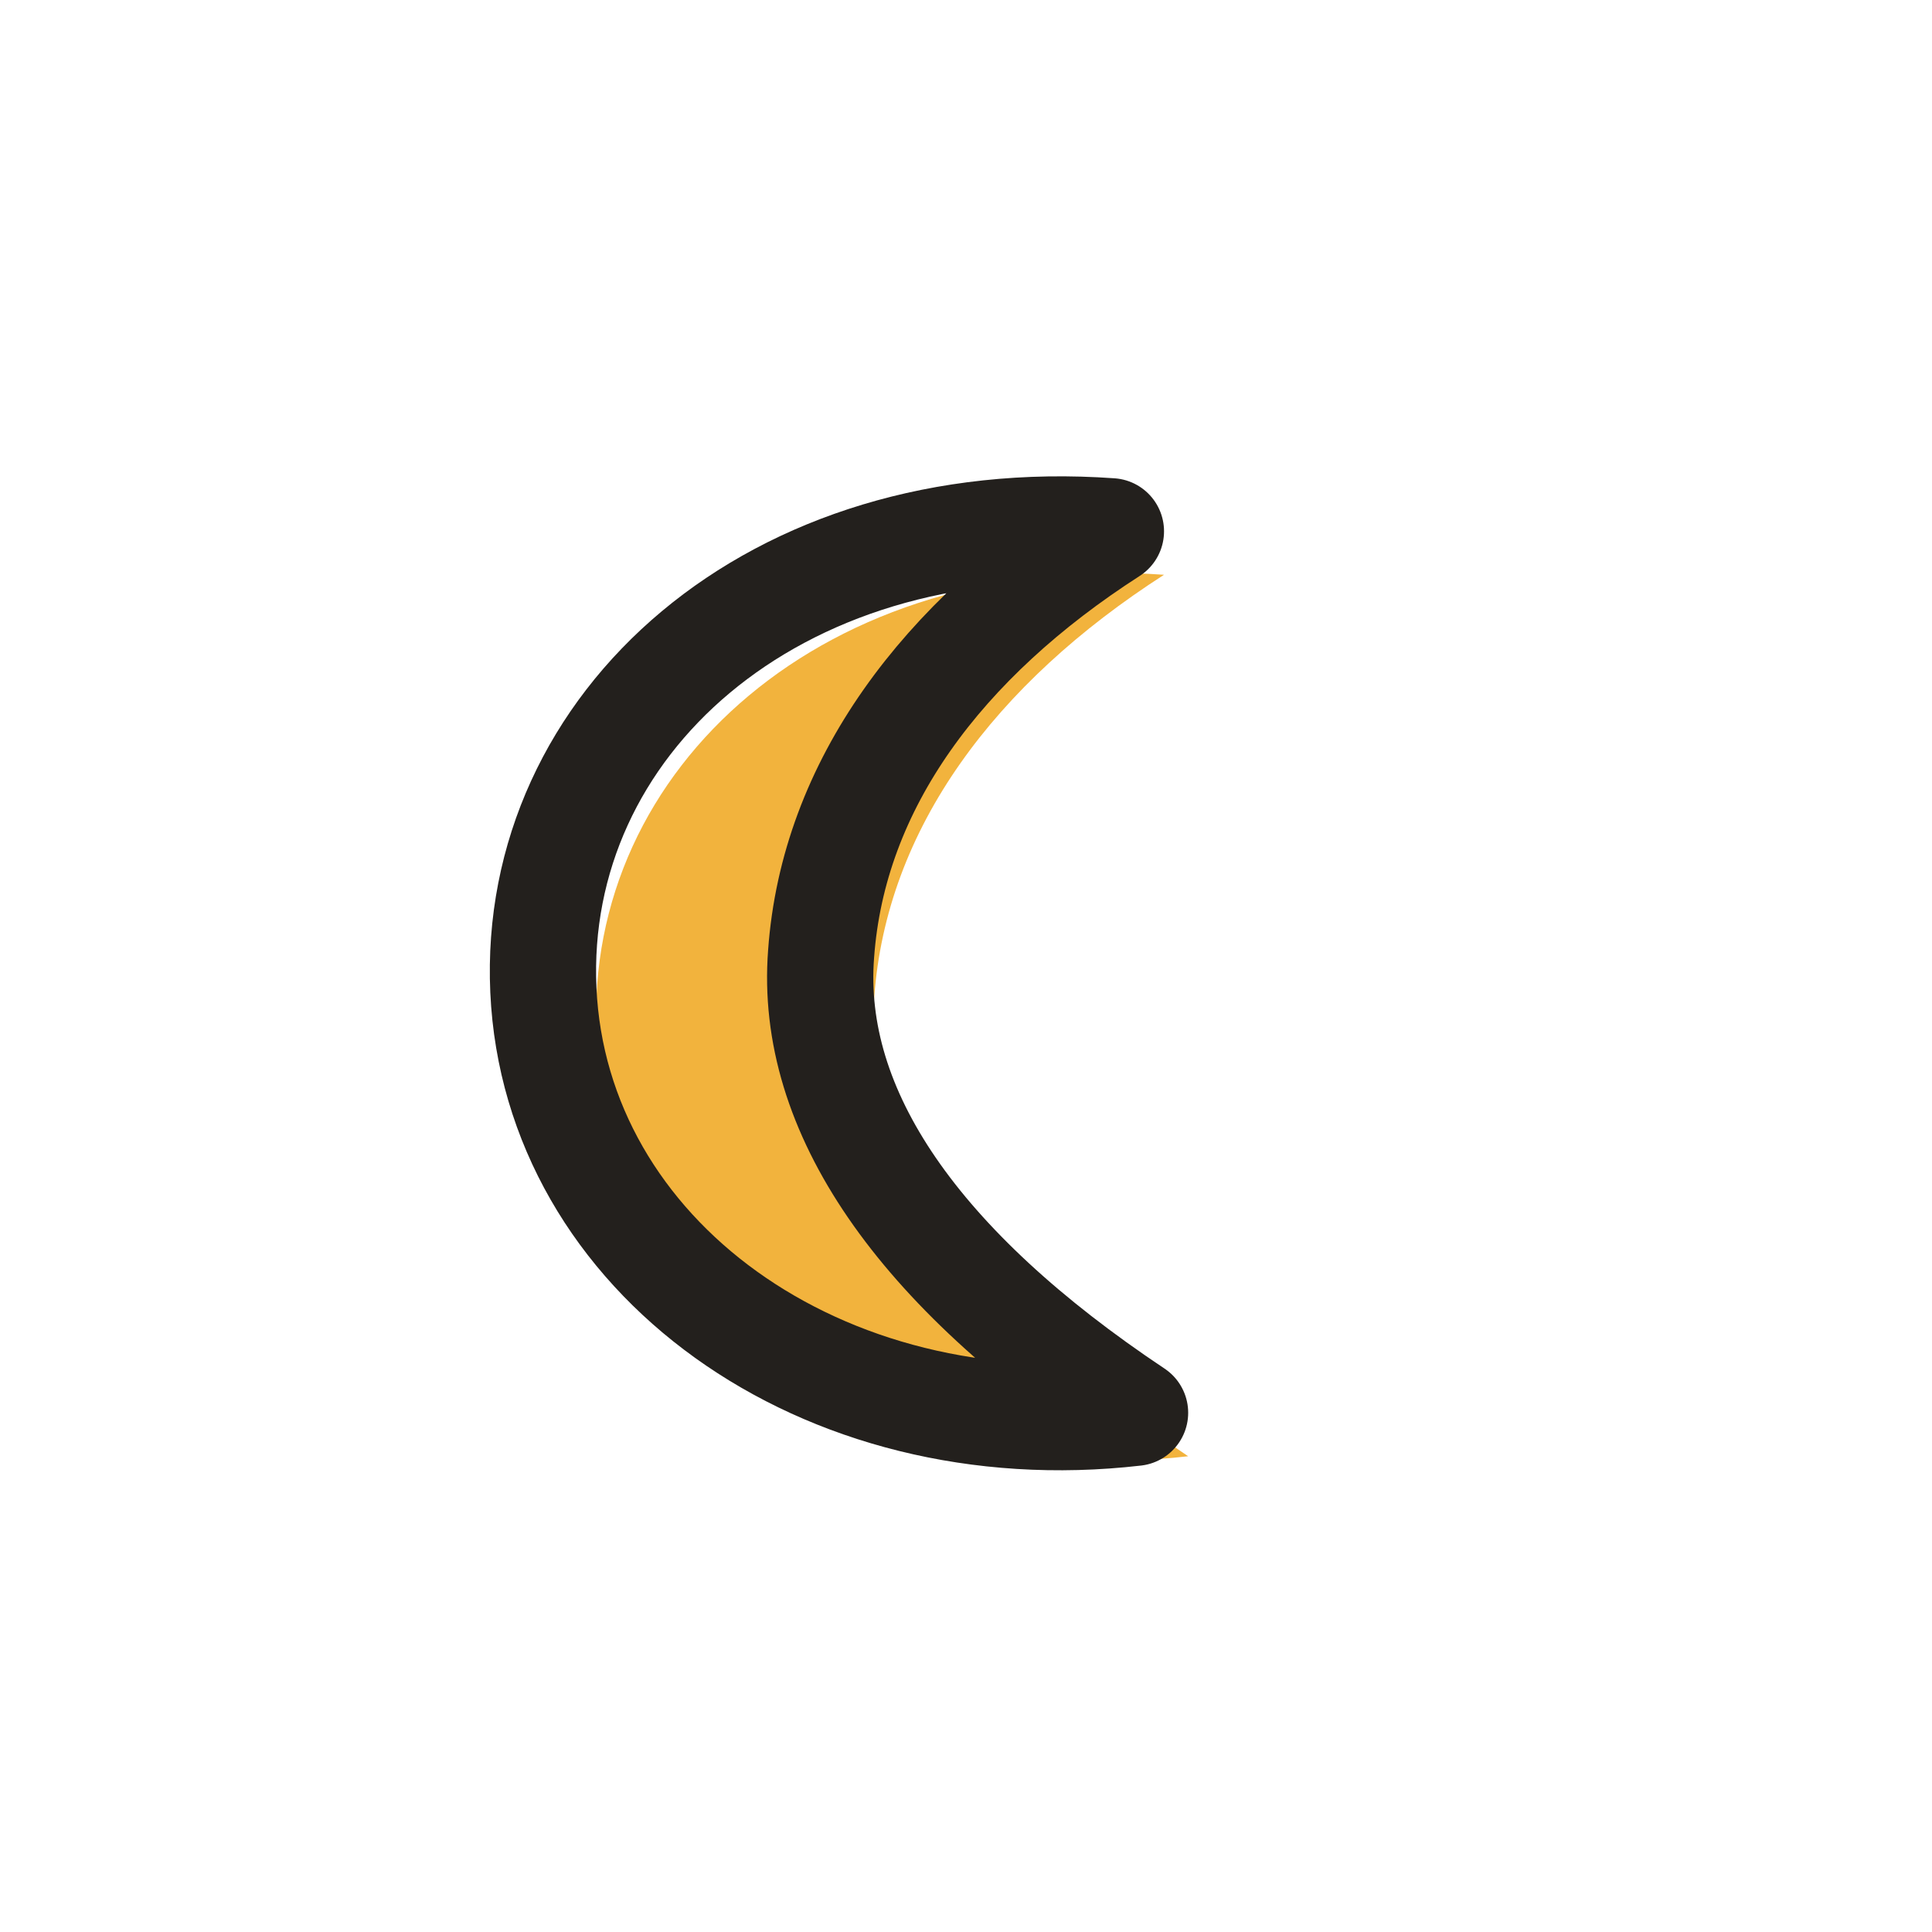
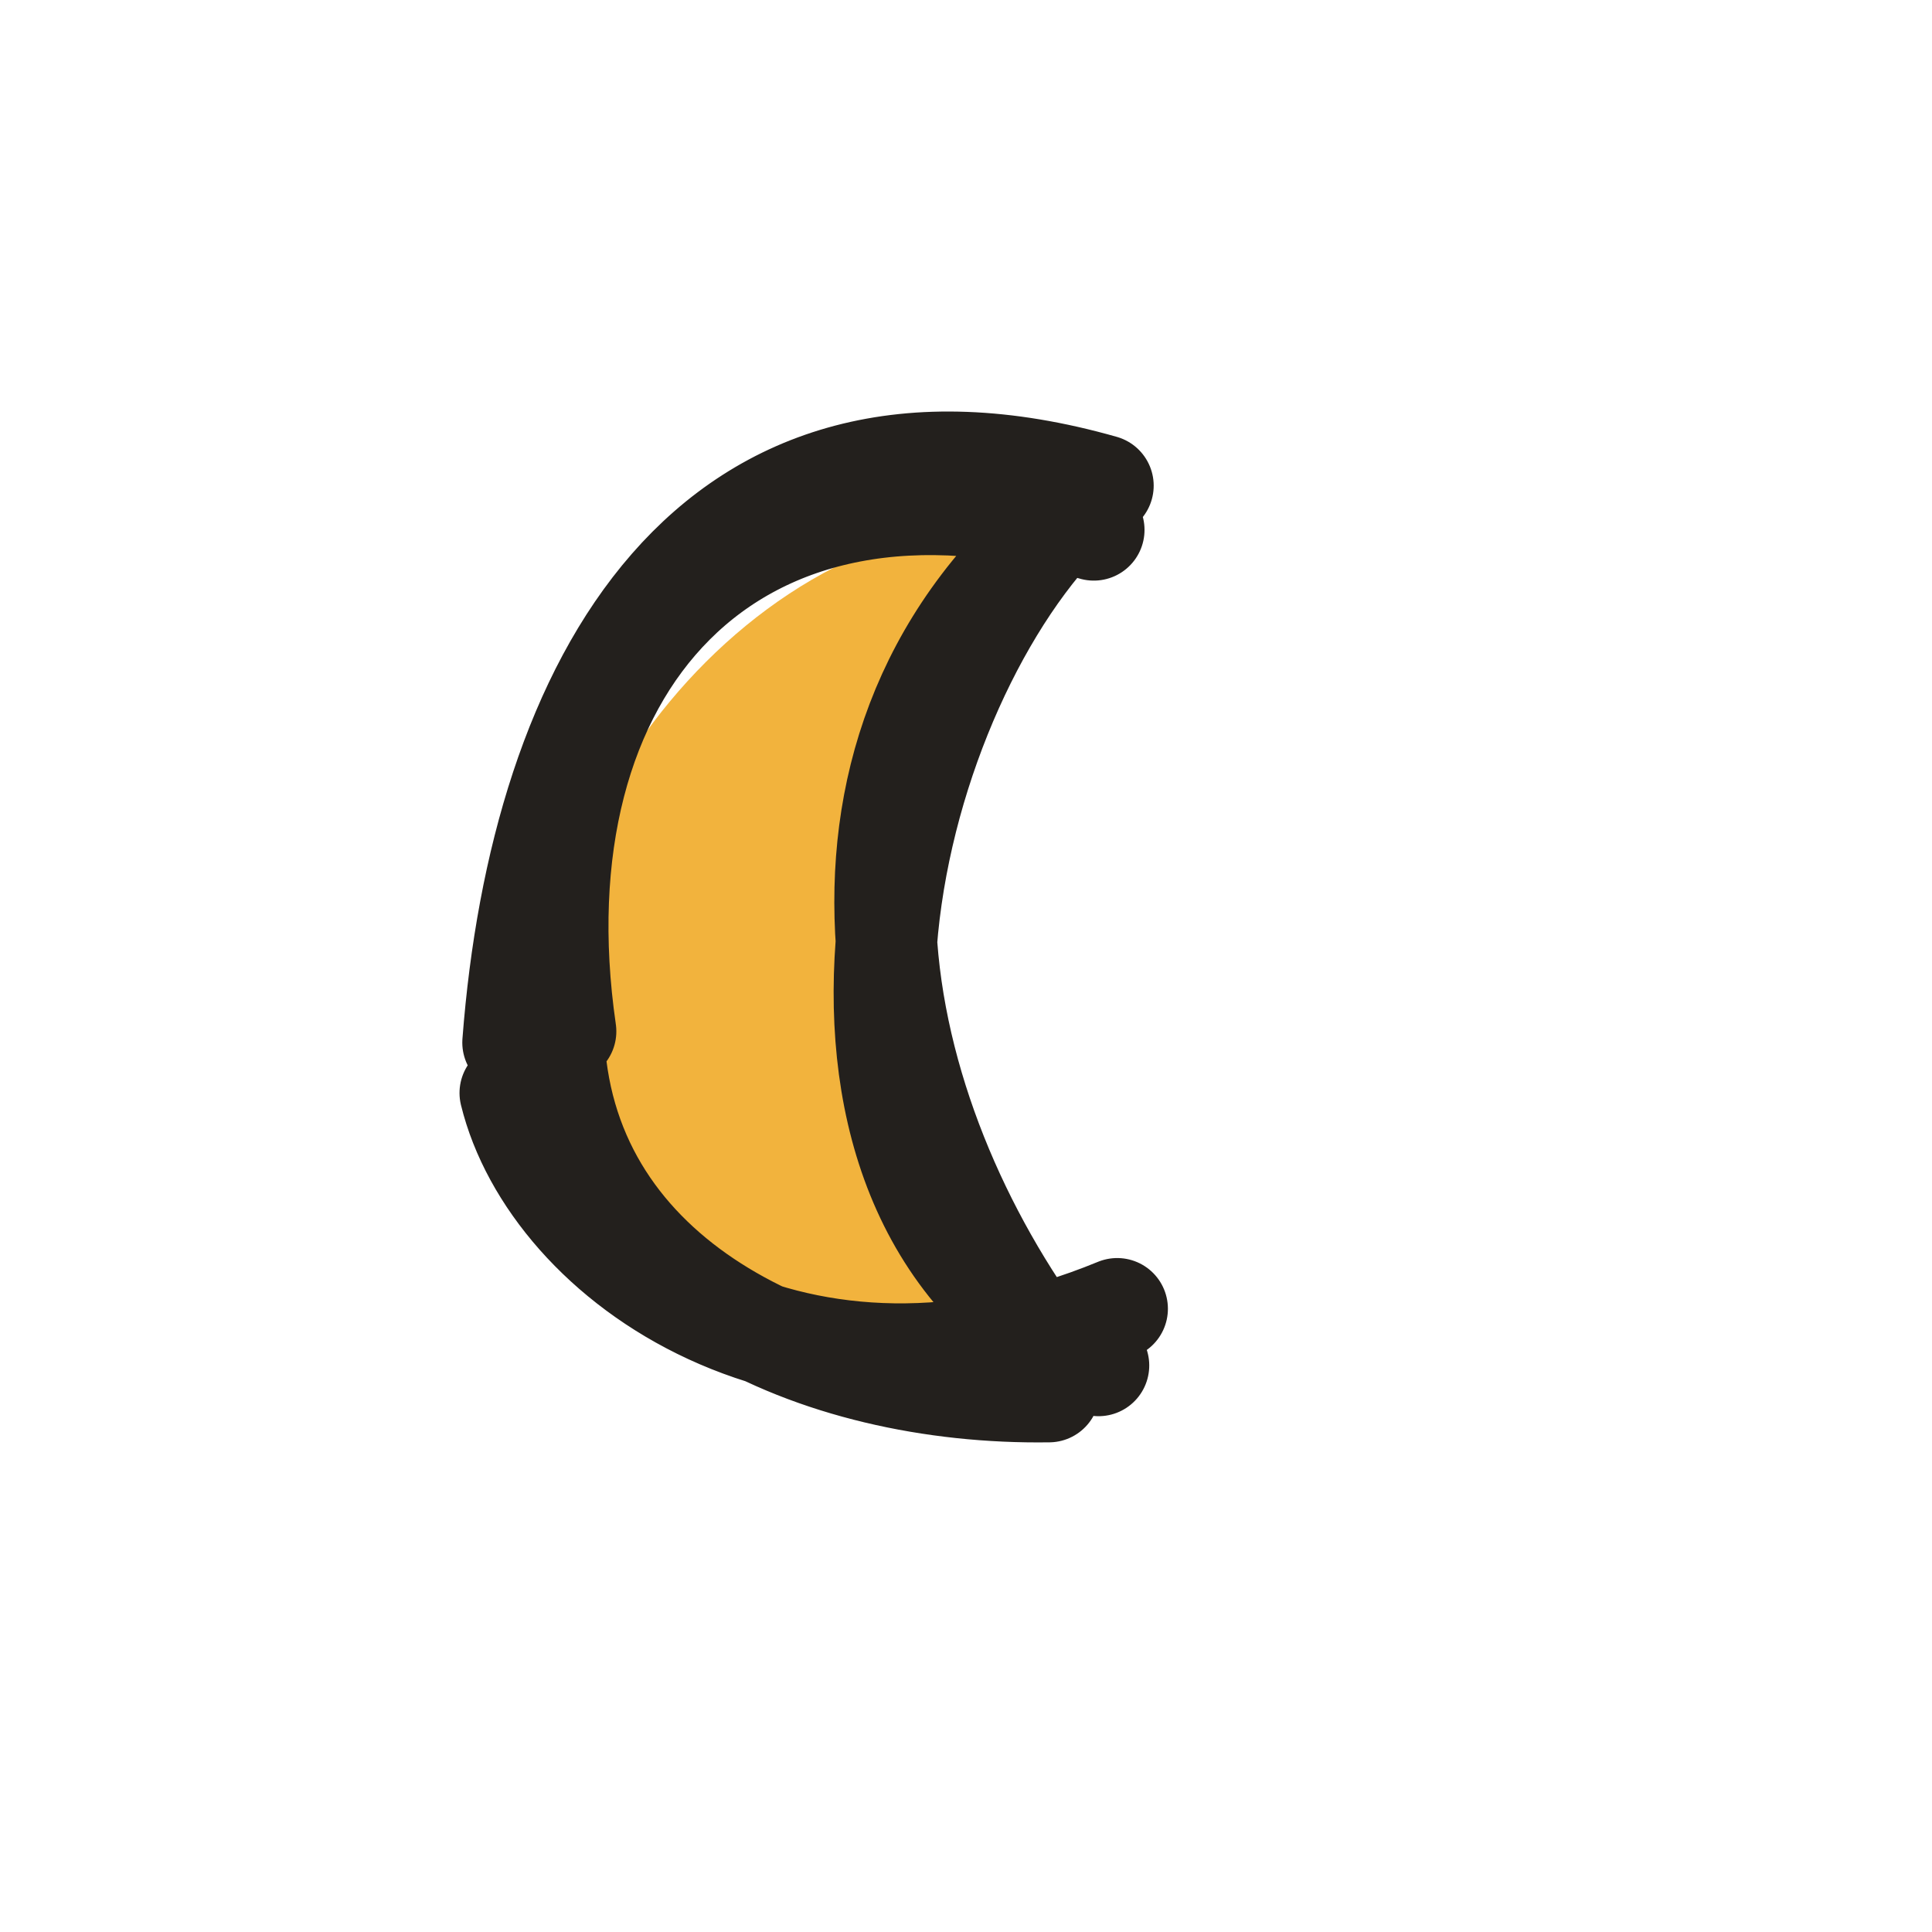
<svg xmlns="http://www.w3.org/2000/svg" width="80" height="80" viewBox="-40 -40 80 80">
-   <g transform="translate(0 0) rotate(0) scale(1 1)" opacity="1">
-     <path d="M 6 -18 C -8 -19 -18 -10 -17.5 1 C -17 12 -6 20 7 18.5 C -2 12.5 -6.5 6 -6 -0.5 C -5.5 -7.5 -1 -13.5 6 -18 Z" fill="#F2B33D" transform="translate(2.2 1.8)" />
-     <path d="M 6 -18 C -8 -19 -18 -10 -17.5 1 C -17 12 -6 20 7 18.5 C -2 12.5 -6.5 6 -6 -0.5 C -5.5 -7.5 -1 -13.5 6 -18 Z" fill="none" stroke="#23201D" stroke-width="4.4" stroke-linejoin="round" />
+   <g transform="translate(0.39 -0.73) rotate(-0.324) scale(1 1)" opacity="1">
+     <g transform="translate(0 0) rotate(0) scale(1 1)" opacity="1">
+       <g>
+         <path d="M5 -17.3 C-7.112 -19.981, -18.173 -7.177, -17.81 3.309 C-15.438 14.538, -8.073 15.928, 1.854 17.45 C-6.133 6.439, -8.416 -7.181, 0.988 -13.266 C5 -17.3, 5 -17.3, 5 -17.3" stroke="none" stroke-width="0" fill="#F2B33D" stroke-linecap="round" stroke-linejoin="round" />
+         <path d="M5 -17.3 C-9.982 -21.836, -19.094 -11.758, -16.988 3.341 M5.39 -19.13 C-10.946 -23.876, -17.947 -11.092, -19.169 3.792 M-17.439 4.345 C-16.608 13.909, -6.724 18.462, 2.942 18.371 M-19.296 5.878 C-17.633 12.854, -7.435 20.313, 5.786 14.956 M5 17.3 C-8.757 10.856, -4.038 -9.55, 3.487 -17.568 M2.604 16.357 C-4.603 6.307, -7.779 -9.12, 4.729 -18.495 M5 -17.3 C5 -17.3, 5 -17.3, 5 -17.3 M5 -17.3 C5 -17.3, 5 -17.3, 5 -17.3" stroke="#23201D" stroke-width="4.2" fill="none" stroke-linecap="round" stroke-linejoin="round" />
+       </g>
+     </g>
  </g>
</svg>
